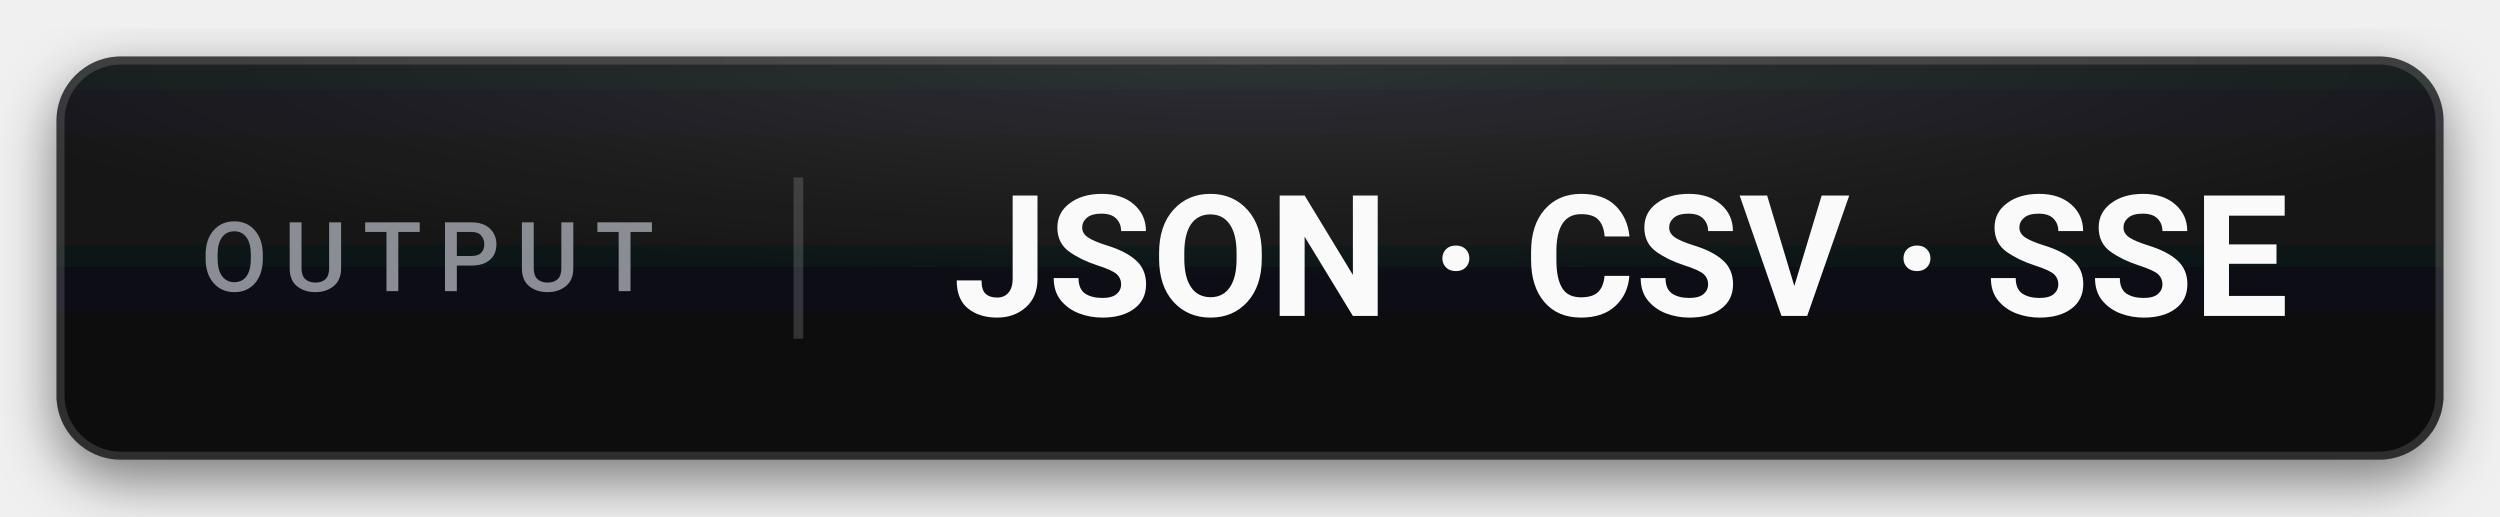
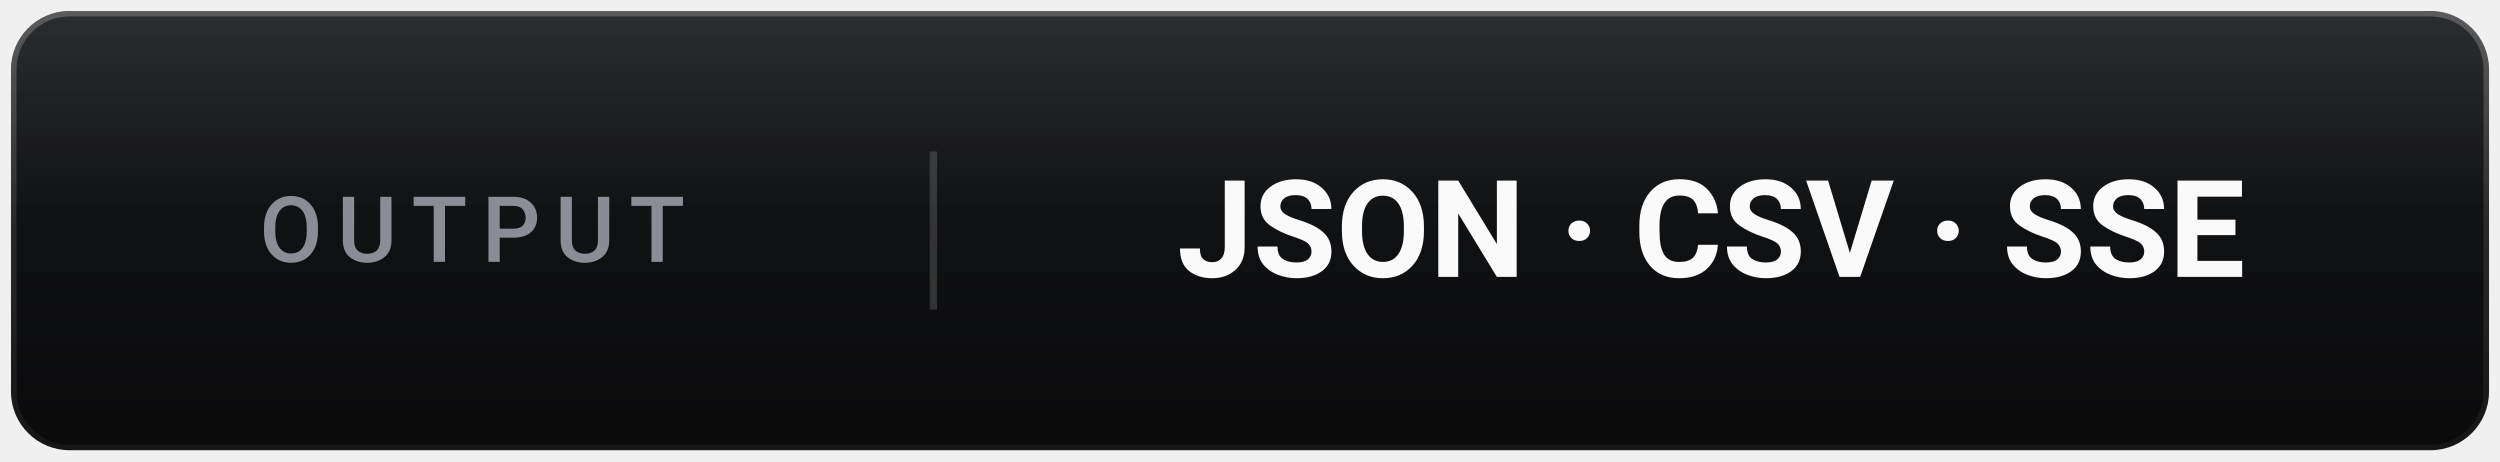
- <svg xmlns="http://www.w3.org/2000/svg" width="310" height="64" viewBox="0 0 310 64">
+ <svg xmlns="http://www.w3.org/2000/svg" width="683" height="126" viewBox="0 0 683 126">
  <defs>
    <linearGradient id="bg" x1="0" y1="0" x2="0" y2="1">
-       <stop offset="0" stop-color="#1a1b1d" />
-       <stop offset="0.55" stop-color="#101113" />
+       <stop offset="0" stop-color="#1c1d1f" />
+       <stop offset="0.5" stop-color="#101113" />
      <stop offset="1" stop-color="#0a0a0b" />
    </linearGradient>
-     <radialGradient id="gloss" cx="0.5" cy="0" r="0.85">
-       <stop offset="0" stop-color="#ffffff" stop-opacity="0.10" />
-       <stop offset="0.65" stop-color="#ffffff" stop-opacity="0" />
-     </radialGradient>
-     <filter id="sh" x="-12%" y="-12%" width="124%" height="148%">
-       <feDropShadow dx="0" dy="2.5" stdDeviation="3.5" flood-color="#000000" flood-opacity="0.5" />
-     </filter>
+     <linearGradient id="gloss" x1="0" y1="0" x2="0" y2="1">
+       <stop offset="0" stop-color="#ffffff" stop-opacity="0.07" />
+       <stop offset="0.45" stop-color="#ffffff" stop-opacity="0" />
+     </linearGradient>
+     <linearGradient id="rim" x1="0" y1="0" x2="0" y2="1">
+       <stop offset="0" stop-color="#ffffff" stop-opacity="0.22" />
+       <stop offset="0.5" stop-color="#ffffff" stop-opacity="0.10" />
+       <stop offset="1" stop-color="#ffffff" stop-opacity="0.05" />
+     </linearGradient>
  </defs>
-   <g filter="url(#sh)">
-     <rect x="7" y="7" width="296.0" height="50" rx="8" fill="url(#bg)" />
-   </g>
-   <rect x="7" y="7" width="296.0" height="50" rx="8" fill="url(#gloss)" />
-   <rect x="7.5" y="7.5" width="295.0" height="49" rx="7.5" fill="none" stroke="#ffffff" stroke-opacity="0.14" stroke-width="1" />
-   <line x1="99.0" y1="22" x2="99.0" y2="42" stroke="#ffffff" stroke-opacity="0.16" stroke-width="1.2" />
-   <text x="53.0" y="32.0" text-anchor="middle" dominant-baseline="central" font-family="ui-sans-serif,-apple-system,Segoe UI,Roboto,sans-serif" font-size="12" font-weight="500" letter-spacing="2" fill="#8b8d94">OUTPUT</text>
-   <text x="201.0" y="32.0" text-anchor="middle" dominant-baseline="central" font-family="ui-sans-serif,-apple-system,Segoe UI,Roboto,sans-serif" font-size="21" font-weight="600" fill="#fafafa">JSON · CSV · SSE</text>
+   <rect x="3" y="3" width="677.0" height="120" rx="16" fill="url(#bg)" />
+   <rect x="3" y="3" width="677.0" height="120" rx="16" fill="url(#gloss)" />
+   <rect x="3.75" y="3.75" width="675.5" height="118.5" rx="15.2" fill="none" stroke="url(#rim)" stroke-width="1.5" />
+   <line x1="255.0" y1="41.4" x2="255.0" y2="84.6" stroke="#ffffff" stroke-opacity="0.15" stroke-width="2" />
+   <text x="129.0" y="63.0" text-anchor="middle" dominant-baseline="central" font-family="ui-sans-serif,-apple-system,Segoe UI,Roboto,Helvetica,Arial,sans-serif" font-size="25" font-weight="500" letter-spacing="4" fill="#8b8d94">OUTPUT</text>
+   <text x="467.5" y="63.0" text-anchor="middle" dominant-baseline="central" font-family="ui-sans-serif,-apple-system,Segoe UI,Roboto,Helvetica,Arial,sans-serif" font-size="37" font-weight="600" fill="#fafafa">JSON · CSV · SSE</text>
</svg>
